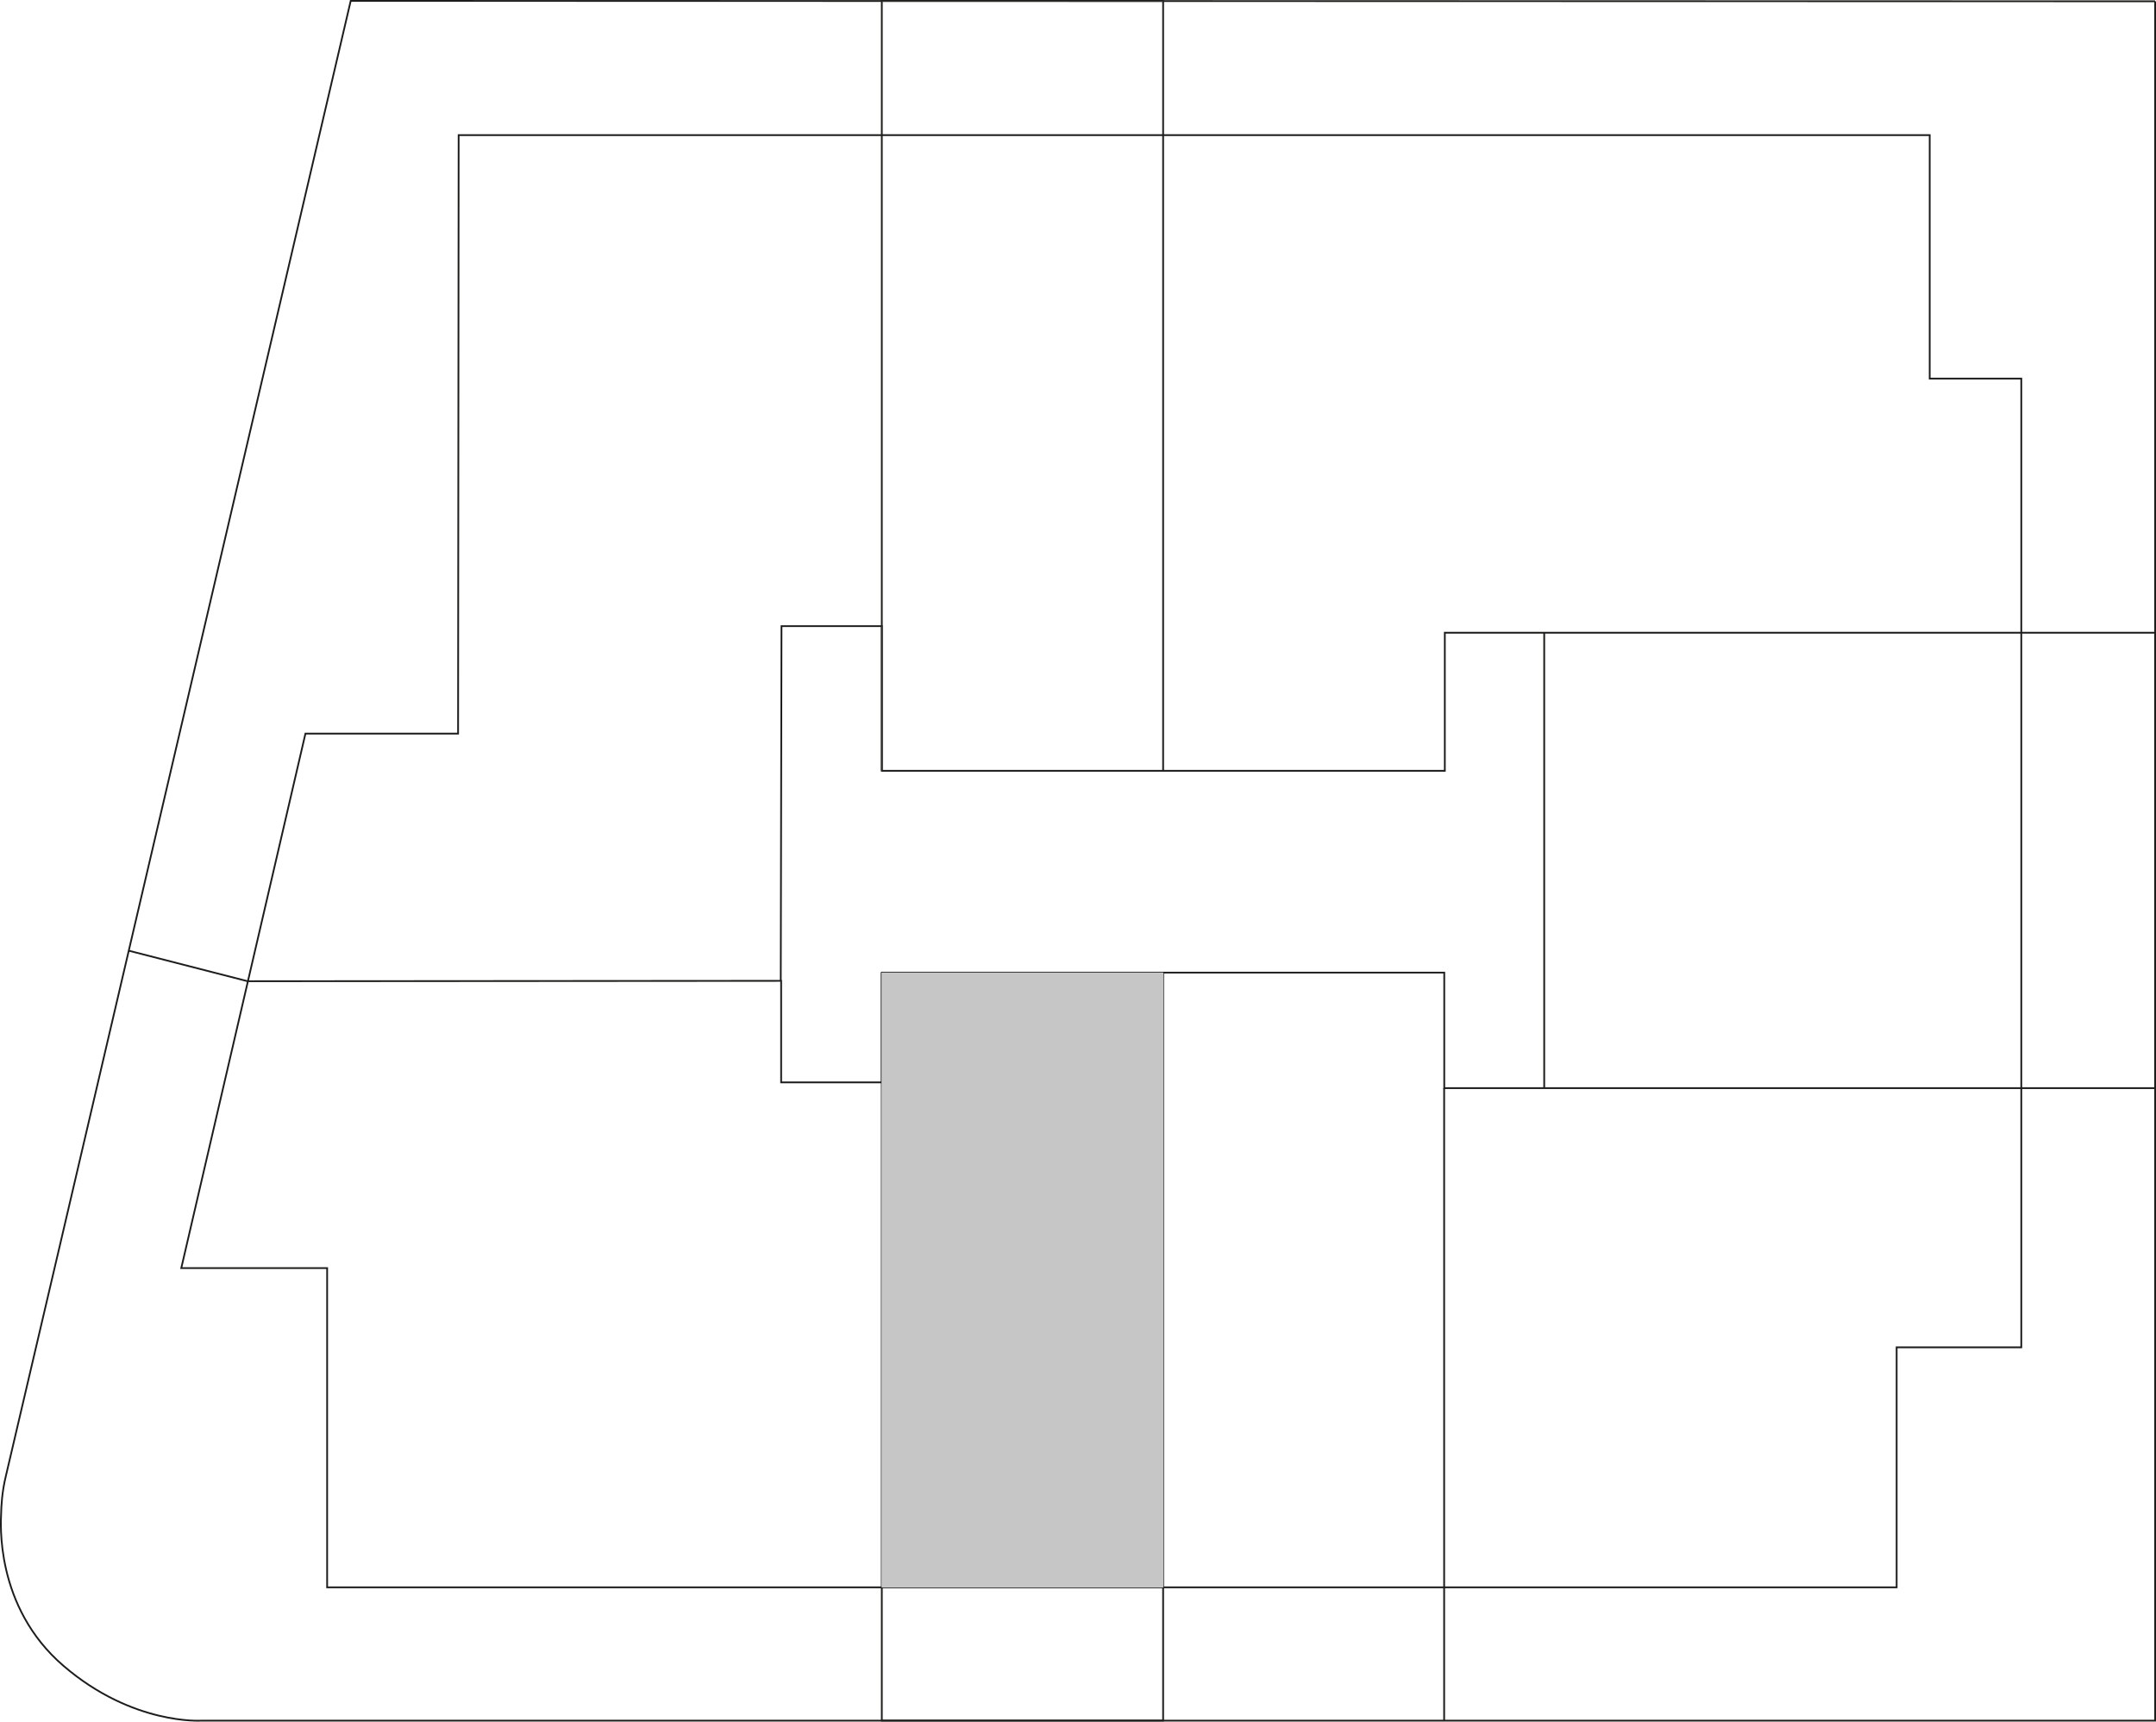
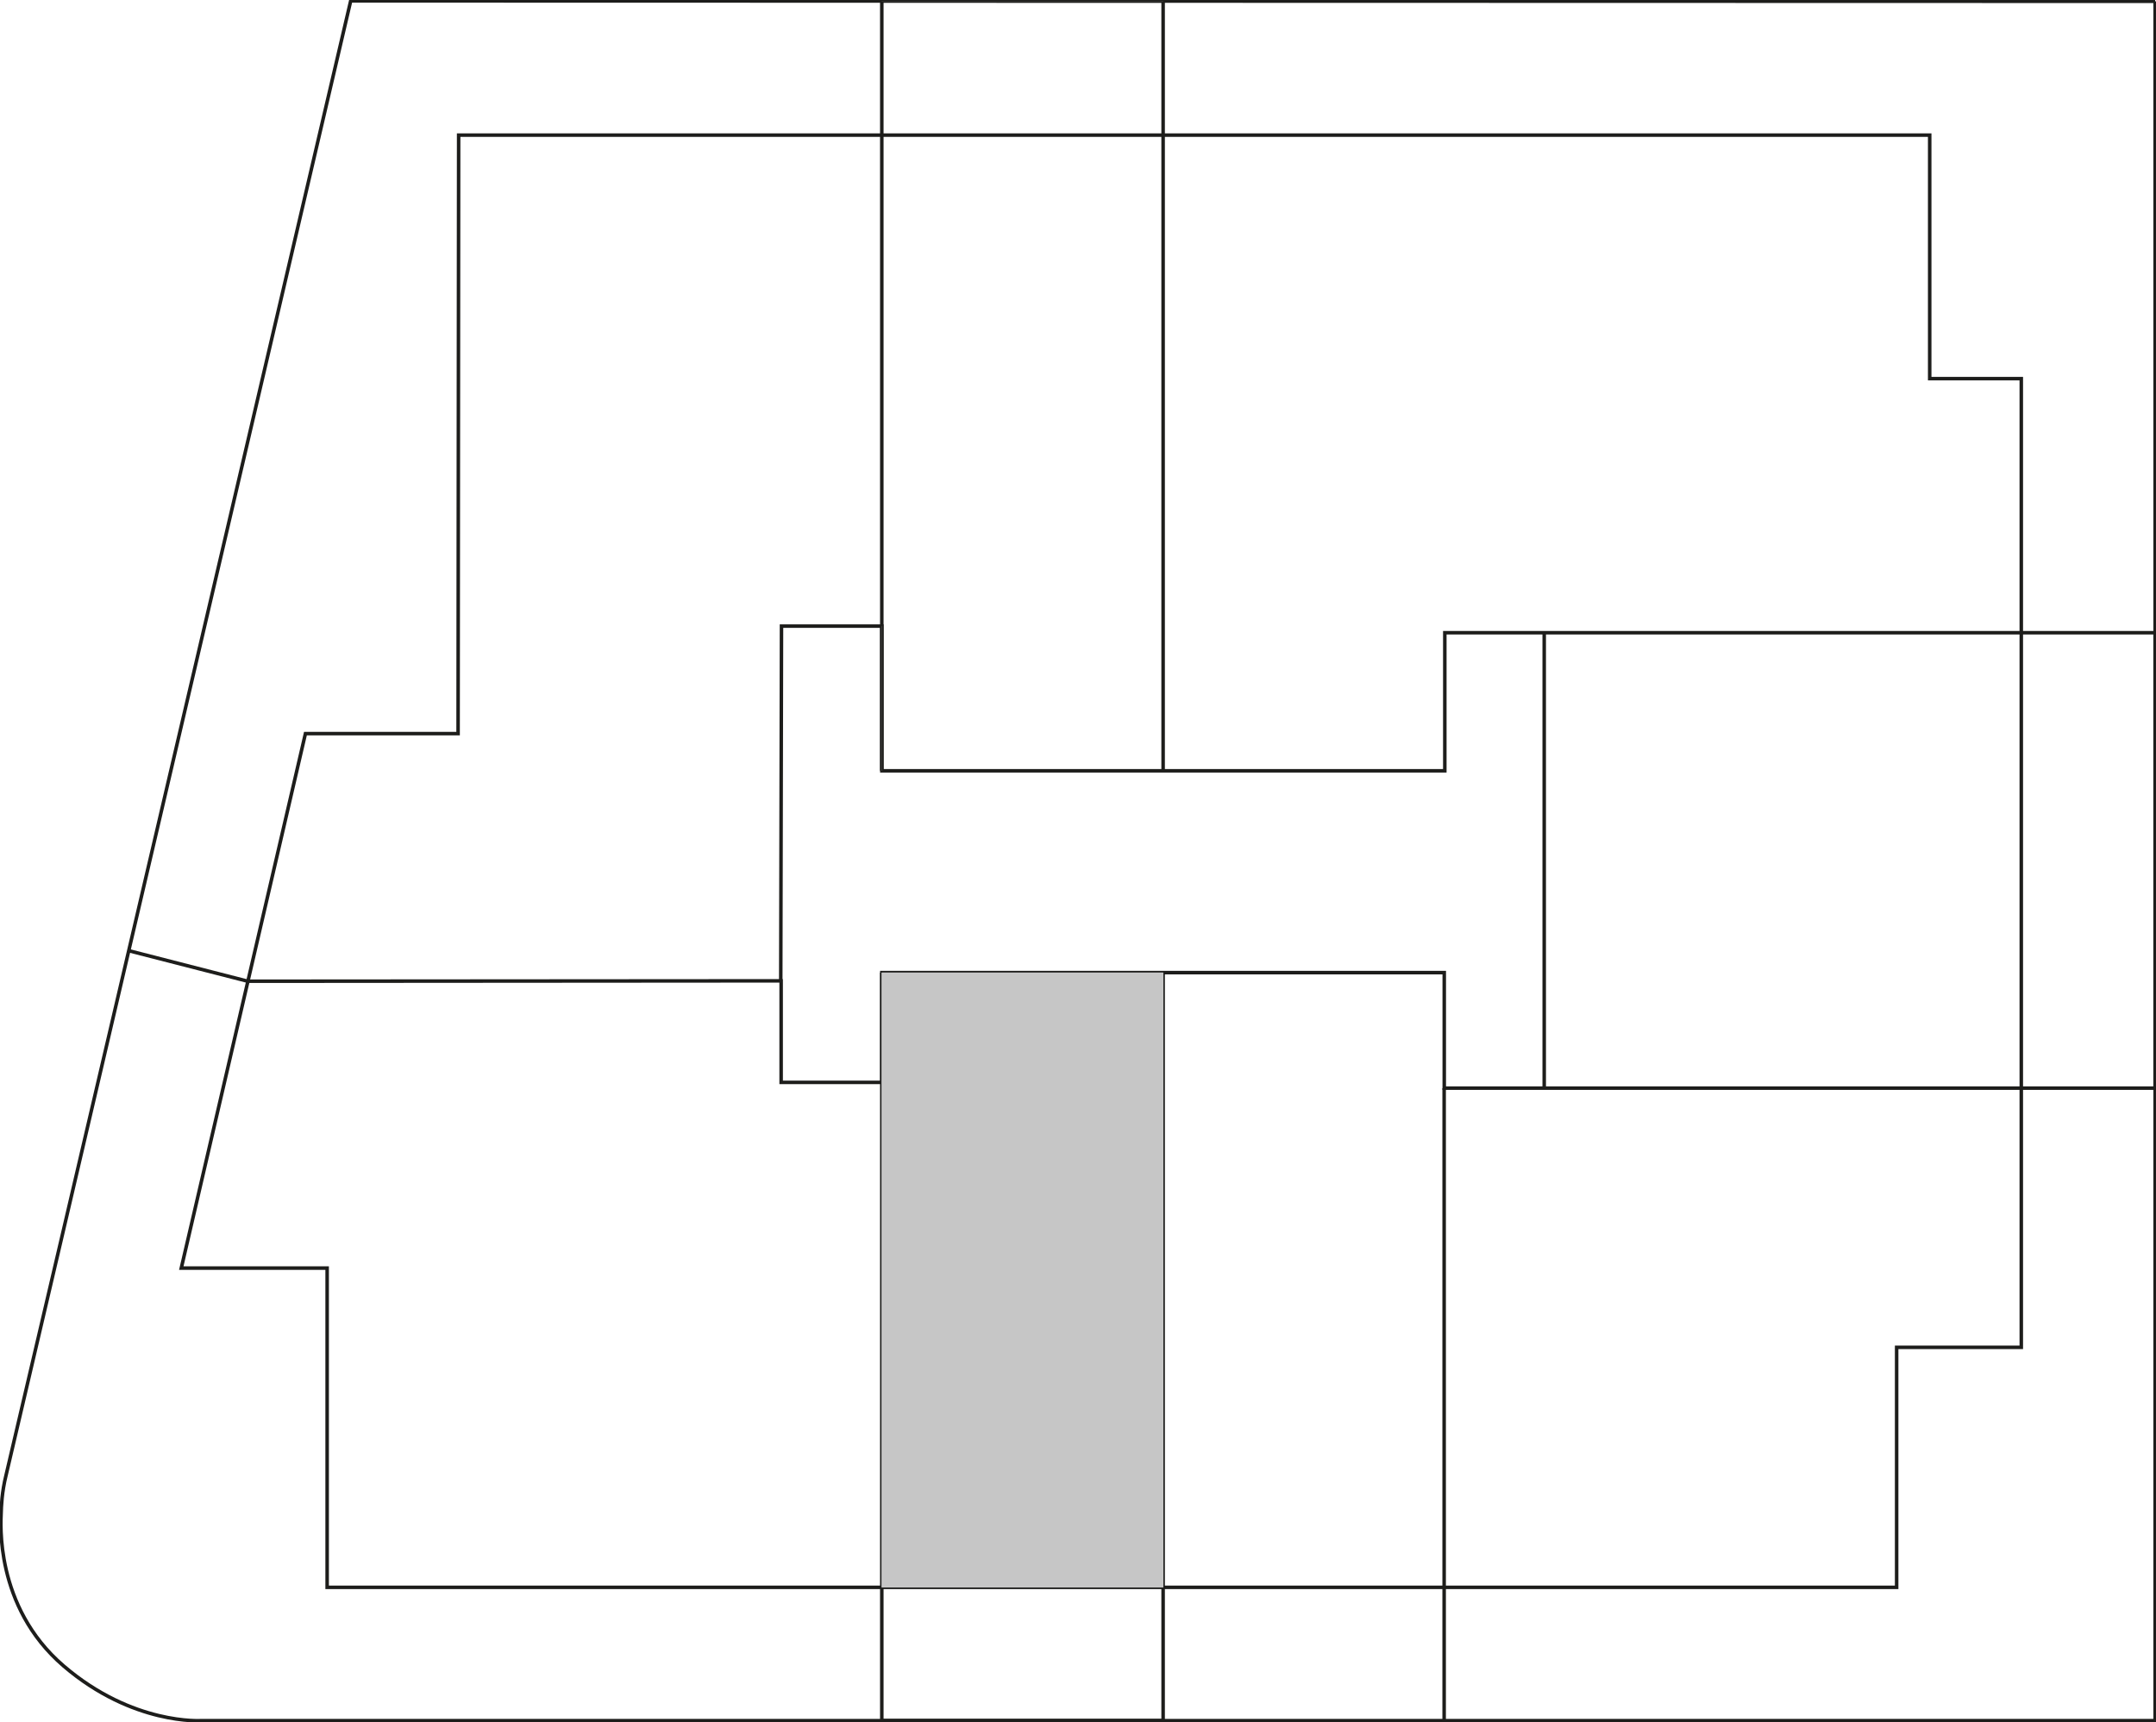
<svg xmlns="http://www.w3.org/2000/svg" id="Capa_2" data-name="Capa 2" viewBox="0 0 612.98 489.54">
  <defs>
    <style>
      .cls-1 {
        fill: none;
        stroke: #1d1d1b;
        stroke-miterlimit: 10;
-         stroke-width: .5px;
+         strokeWidth: .5px;
      }

      .cls-2 {
        fill: #c6c6c6;
-         stroke-width: 0px;
+         strokeWidth: 0px;
      }
    </style>
  </defs>
  <g id="Capa_1-2" data-name="Capa 1">
    <g>
      <g>
        <path class="cls-1" d="M612.73.37v488.89H57.31s-19.54,1.36-39.25-15.57S.27,432.45.32,430.42s.21-6.14,1.39-10.9S99.71.25,99.71.25l513.03.12Z" />
        <polyline class="cls-1" points="36.61 270.33 70.42 279.01 222.09 278.9 222.09 307.77 250.72 307.77 250.72 276.56 410.62 276.56 410.62 309.41 612.73 309.41 612.73 179.91 410.78 179.91 410.78 219.18 250.72 219.18 250.72 178.04 222.19 178.04 221.98 278.9" />
        <polygon class="cls-1" points="548.64 38.42 548.64 107.66 574.68 107.66 574.68 383.11 539.24 383.11 539.24 451.36 93.01 451.36 93.01 360.58 51.54 360.58 86.84 208.6 130.24 208.6 130.4 38.42 548.64 38.42" />
        <polyline class="cls-1" points="330.69 276.56 330.69 451.35 330.69 489.25 250.71 489.25 250.71 451.35 250.71 307.76 250.71 276.56" />
        <polyline class="cls-1" points="250.71 219.17 250.71 178.03 250.71 38.42 250.71 .29 250.71 .26 330.69 .26 330.69 .29 330.69 38.42 330.69 219.17" />
        <line class="cls-1" x1="439.04" y1="309.41" x2="439.04" y2="179.91" />
        <line class="cls-1" x1="410.59" y1="489.26" x2="410.59" y2="309.41" />
      </g>
      <g>
        <rect class="cls-2" x="250.71" y="178.04" width=".01" height="41.13" />
        <rect class="cls-2" x="250.71" y="276.56" width="79.98" height="174.8" />
        <rect class="cls-2" x="250.71" y="178.04" width=".01" height="41.13" />
        <rect class="cls-2" x="250.71" y="276.56" width=".01" height="31.21" />
        <rect class="cls-2" x="250.71" y="178.04" width=".01" height="41.13" />
        <rect class="cls-2" x="250.71" y="276.56" width="79.98" height="174.8" />
        <rect class="cls-2" x="250.71" y="276.56" width="79.98" height="174.8" />
        <rect class="cls-2" x="250.71" y="178.04" width=".01" height="41.13" />
        <polygon class="cls-2" points="330.69 .26 330.69 .3 250.71 .29 250.71 .26 330.69 .26" />
      </g>
    </g>
  </g>
</svg>
